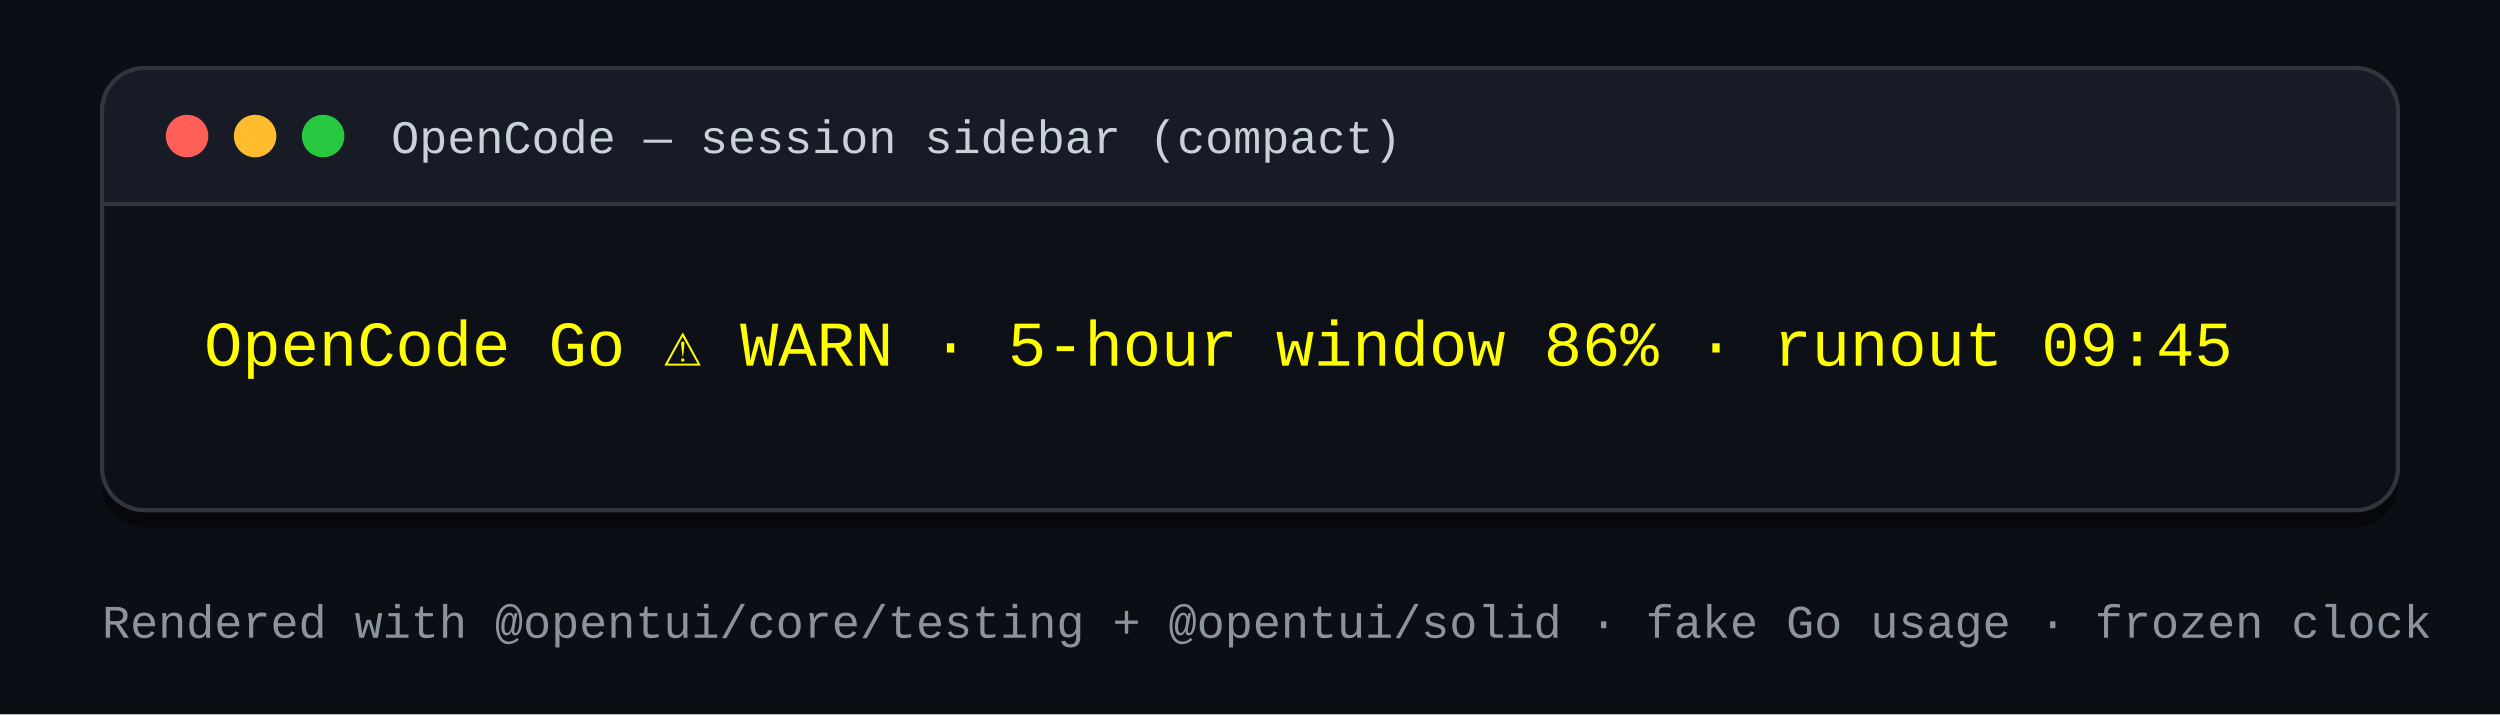
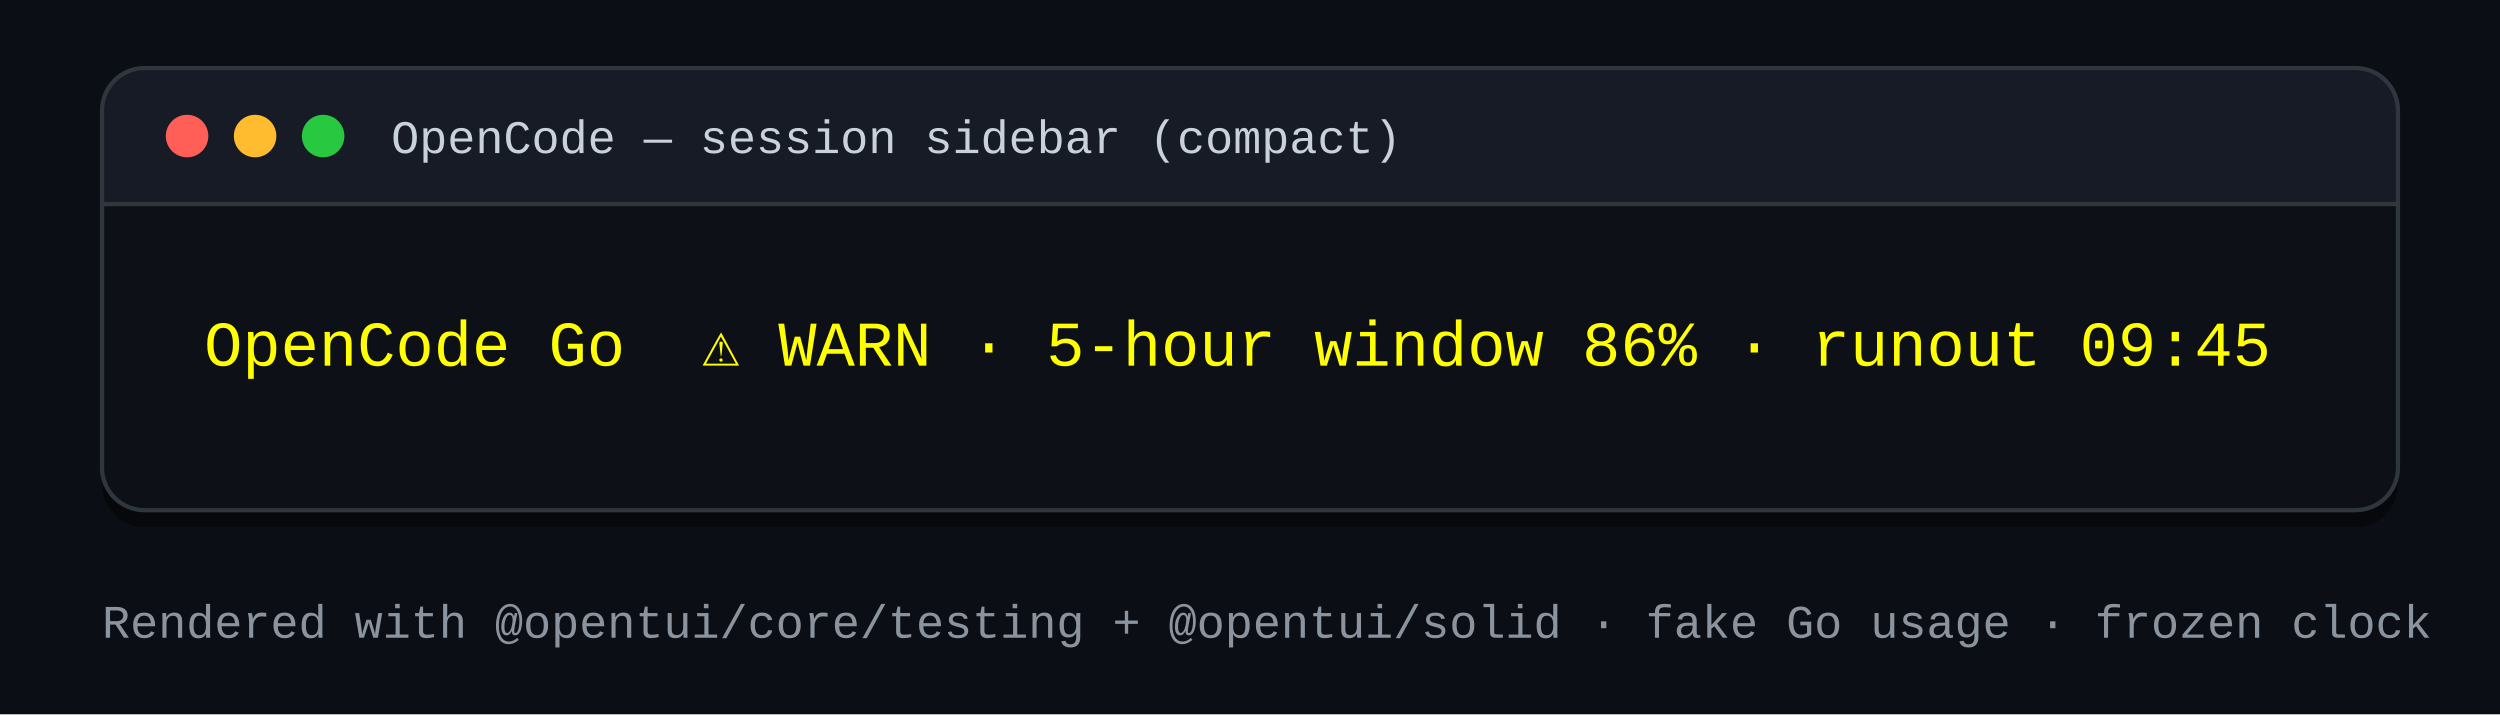
<svg xmlns="http://www.w3.org/2000/svg" width="588" height="168" viewBox="0 0 588 168" role="img" aria-labelledby="demo-title demo-desc">
  <rect width="588" height="168" fill="#0b0e14" />
  <rect x="24" y="20" width="540" height="104" rx="10" fill="#000000" opacity="0.45" />
  <defs>
    <clipPath id="window-clip">
      <rect x="24" y="16" width="540" height="104" rx="10" />
    </clipPath>
  </defs>
  <g clip-path="url(#window-clip)">
    <rect x="24" y="16" width="540" height="104" fill="#0d1117" />
    <rect x="24" y="16" width="540" height="32" fill="#161b26" />
    <line x1="24" y1="48" x2="564" y2="48" stroke="#30363d" />
    <circle cx="44" cy="32" r="5" fill="#ff5f57" />
    <circle cx="60" cy="32" r="5" fill="#febc2e" />
    <circle cx="76" cy="32" r="5" fill="#28c840" />
    <text x="92" y="36" fill="#c9d1d9" font-family="SFMono-Regular, Menlo, Monaco, Consolas, 'Liberation Mono', 'Courier New', monospace" font-size="11">OpenCode — session sidebar (compact)</text>
-     <text x="48" y="86" fill="#ffff00" font-family="SFMono-Regular, Menlo, Monaco, Consolas, 'Liberation Mono', 'Courier New', monospace" font-size="15" xml:space="preserve">OpenCode Go ⚠ WARN · 5-hour window 86% · runout 09:45</text>
+     <text x="48" y="86" fill="#ffff00" font-family="SFMono-Regular, Menlo, Monaco, Consolas, 'Liberation Mono', 'Courier New', monospace" font-size="15" xml:space="preserve">OpenCode Go  ⚠ WARN · 5-hour window 86% · runout 09:45</text>
  </g>
  <rect x="24" y="16" width="540" height="104" rx="10" fill="none" stroke="#30363d" />
  <text x="24" y="150" fill="#8b949e" font-family="SFMono-Regular, Menlo, Monaco, Consolas, 'Liberation Mono', 'Courier New', monospace" font-size="11">Rendered with @opentui/core/testing + @opentui/solid · fake Go usage · frozen clock</text>
</svg>
